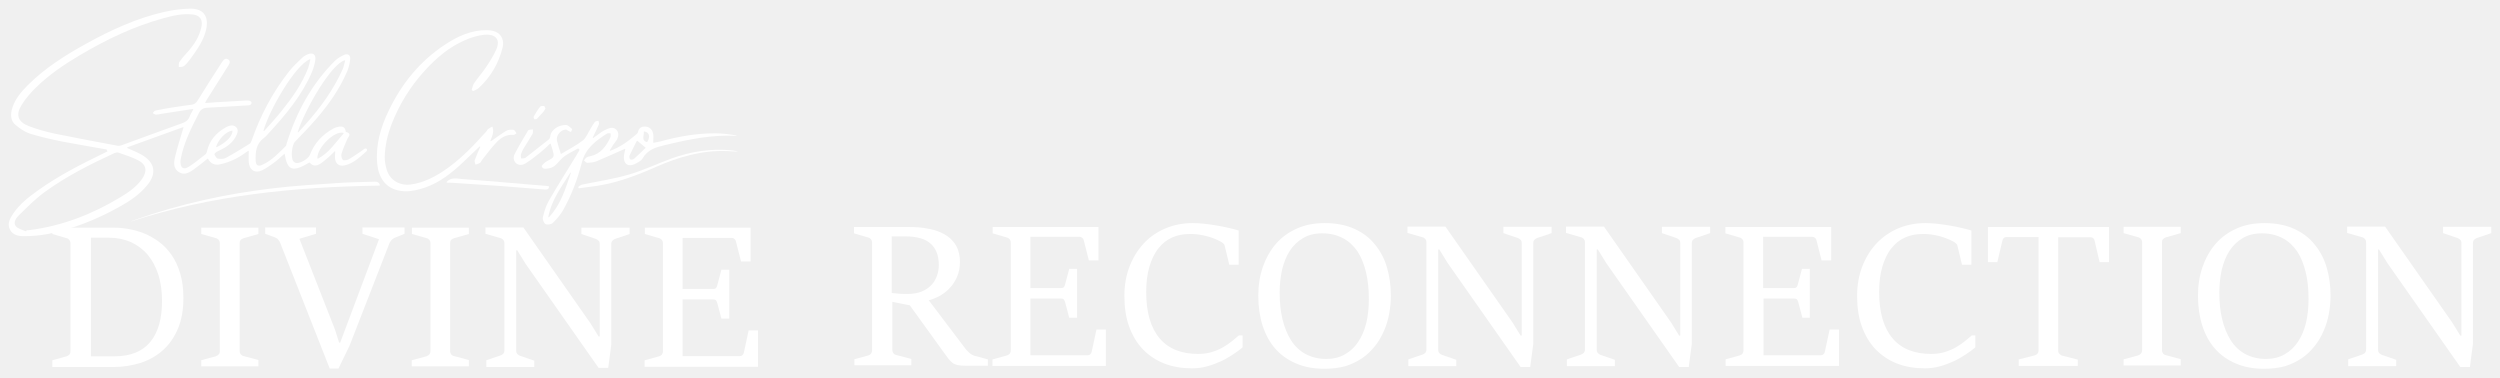
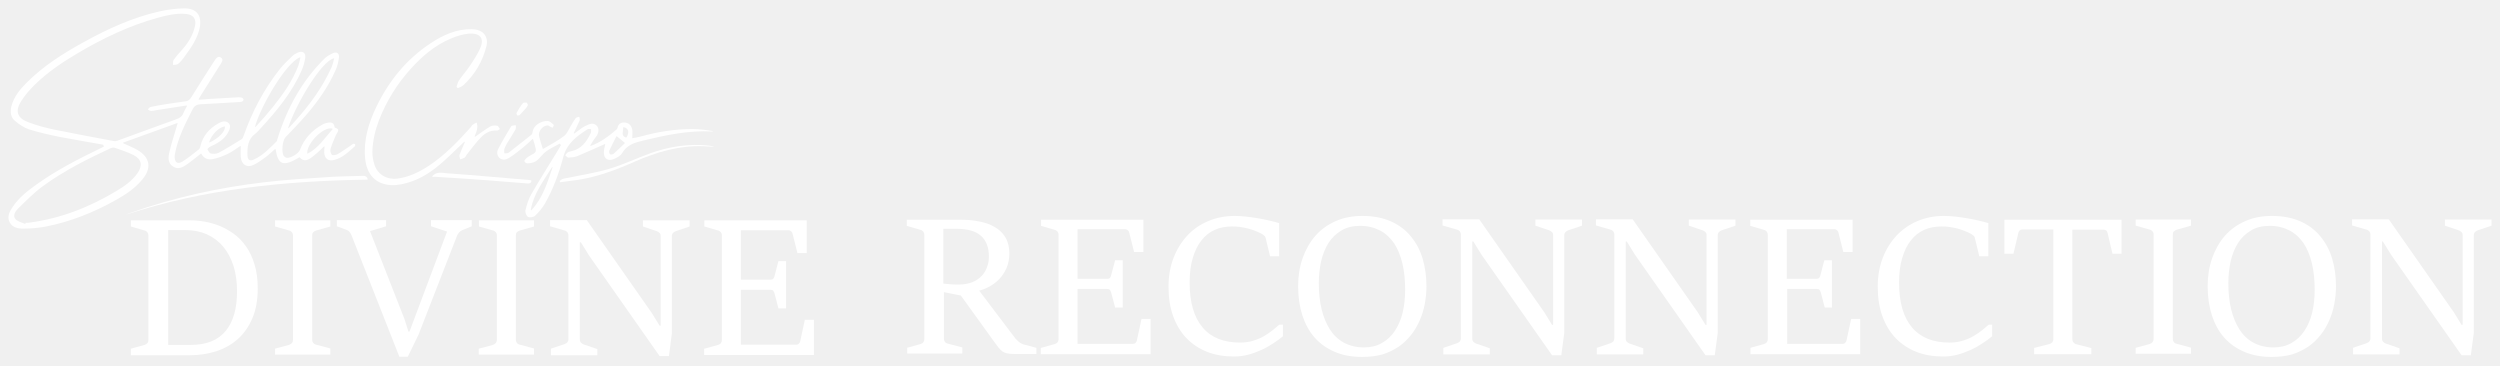
- <svg xmlns="http://www.w3.org/2000/svg" viewBox="-24.0 -104.3 1146.4 173.1" role="img" aria-label="Stella Crispo, Divine ReConnection">
+ <svg xmlns="http://www.w3.org/2000/svg" viewBox="-62.0 -104.3 1184.4 173.1" role="img" aria-label="Stella Crispo, Divine ReConnection">
  <g fill="#FFFFFF">
-     <g transform="translate(-241.63 -332.82) scale(0.72)">
+     <g transform="translate(-279.63 -332.82) scale(0.72)">
      <path d="M370.2,412.6c-9.3-1.7-18.7-3.2-28-5c-7-1.4-14.1-3-20.9-5.1c-3.3-1.1-6.5-3.3-9.2-5.6 c-2.8-2.3-3.2-5.8-2.4-9.3c1.6-6.5,5.7-11.4,10.2-15.9c10.9-10.9,23.7-19,37.1-26.4c15.9-8.8,32.4-16.4,50.2-20.4 c5.3-1.2,10.8-1.9,16.2-2c8.2-0.1,11.8,4.6,10.3,12.6c-1.5,7.6-6,13.6-10.4,19.7c-1.1,1.5-2.4,3.1-3.8,4.2c-0.8,0.6-2,0.6-3.1,0.7 c-0.2,0-0.3-0.1-0.3-0.3c0.1-1.1-0.1-2.3,0.5-3.1c1.4-2,3-3.9,4.7-5.7c4.4-4.8,8-10.2,9.3-16.7c0.9-4.5-1.1-7.2-5.7-7.7 c-6.5-0.7-12.7,0.8-18.9,2.5c-18.8,5.2-36.1,13.5-52.8,23.4c-10,5.9-19.6,12.4-27.9,20.5c-3.4,3.3-6.7,7.1-9.2,11.1 c-4,6.4-2.5,10.9,4.5,13.6c5.5,2.1,11.3,3.7,17,4.9c13.1,2.7,26.3,5.1,39.5,7.6c0.8,0.2,1.8,0,2.6-0.3 c12.8-4.6,25.5-9.4,38.2-13.9c2.4-0.8,4.2-1.9,5.1-4.3c0.5-1.4,1.3-2.7,2.3-4.5c0.1-0.2-0.1-0.4-0.3-0.4c-7.1,1.1-13.6,2.1-20,3.1 c-1.1,0.2-2.2,0.5-3.2,0.5c-0.7,0-1.3-0.4-2-0.8c-0.1-0.1-0.2-0.3-0.1-0.4c0.5-0.6,1-1.3,1.6-1.4c3.6-0.8,7.3-1.4,11-2 c4-0.6,7.9-1.2,11.9-1.7c1.8-0.2,3-1.1,4-2.8c4.9-7.9,9.9-15.8,14.9-23.5c1-1.5,2.4-4.1,4.6-2.5c2,1.4,0.2,3.5-0.8,5.1 c-4.3,6.9-8.7,13.7-13,20.6c-0.2,0.4-0.5,0.8-0.9,1.6c-0.1,0.2,0,0.4,0.2,0.4c2.5-0.2,4.7-0.4,6.8-0.5c6.4-0.4,12.7-0.7,19.1-1.1 c0.8,0,1.7,0,2.4,0.3c0.5,0.2,1.1,0.9,1,1.3c0,0.5-0.6,1.1-1.1,1.3c-0.9,0.3-2,0.2-3,0.3c-8.1,0.5-16.2,1-24.3,1.4 c-2.3,0.1-3.9,1-5.1,3.3c-4.8,9.4-9.6,18.7-11.6,29.2c-0.2,0.8-0.2,1.6-0.2,2.5c0.2,3.4,2,4.6,5.1,2.7c3.9-2.4,7.3-5.3,10.9-8.1 c0.5-0.4,0.7-1.2,0.9-1.9c1.6-6.9,5.8-11.7,11.8-15.1c2.1-1.2,4.7-2.1,6.7-0.3c2,1.9,0.7,4.5-0.4,6.5c-2.6,4.6-7,7-11.6,9.1 c-0.8,0.3-1.9,1.5-1.8,1.8c0.5,1,1.3,2.5,2.2,2.7c1.6,0.3,3.6,0.3,5-0.4c5.2-2.8,10.2-5.9,15.2-9c0.7-0.4,1.1-1.4,1.4-2.3 c5.6-16,13.4-30.7,23.9-44c2.4-3,5.2-5.6,8-8.3c1-1,2.3-1.8,3.7-2.4c3.2-1.4,5.4,0.1,4.9,3.5c-0.4,2.8-1.2,5.5-2.3,8.1 c-6.4,14.7-16.5,26.8-27.2,38.4c-1,1.1-2.1,2.4-3.3,3.3c-5,3.7-5.4,9-5.2,14.4c0.1,2.9,1.5,3.9,4.1,2.7c6.1-2.7,10.5-7.5,15.1-12 c0.3-0.3,0.3-1,0.5-1.5c6.2-20.1,16-38.1,31-53c1.6-1.5,3.7-2.7,5.7-3.6c2.4-1,4.1,0.3,3.8,2.8c-0.3,2.8-1,5.8-2.2,8.4 c-4.8,10.9-11.6,20.6-19.4,29.6c-4.3,5-9,9.8-13.6,14.6c-2,2.1-2.8,10.3-1,12.4c0.4,0.5,1.1,1,1.8,1.1c2.3,0.5,7.9-2.8,8.7-5.1 c2.8-7.5,8-13,14.9-16.8c1.2-0.7,2.7-1.1,4.1-1.3c1.8-0.2,3.3,0.4,3.7,2.4c0.1,0.3,0.1,0.9,0.3,1c4.1,1.1,1.4,3.1,0.7,4.9 c-1.2,3-2.6,5.8-3.5,8.9c-0.4,1.2,0,3.1,0.8,4c0.5,0.6,2.6,0.2,3.7-0.3c2.8-1.6,5.3-3.5,8-5.2c0.8-0.5,1.4-1.2,2.2-1.6 c0.4-0.2,1.2-0.1,1.4,0.2c0.2,0.3,0.1,1.1-0.2,1.4c-4.2,3.7-8.2,7.7-13.8,9c-3.7,0.9-6-1-6.3-4.8c-0.1-1.2,0.1-2.4,0.2-3.9 c0-0.2-0.3-0.4-0.4-0.2c-1.5,1.4-2.7,2.7-4.1,3.9c-1.7,1.4-3.3,2.9-5.1,4c-2.3,1.5-4.7,1.7-6.6-0.7c-0.1-0.1-0.2-0.1-0.3-0.1 c-10.6,6.3-14,5.2-15.7-5.3c0-0.2-0.3-0.3-0.4-0.1c-2.2,1.9-4.1,3.8-6.3,5.4c-2.5,1.8-5,3.7-7.8,5c-4.4,2.1-8-0.2-8.4-5.2 c-0.2-2.3,0-4.7,0-7c0-0.2-0.2-0.3-0.4-0.2c-2.5,1.7-5.1,3.6-7.9,5c-3.2,1.6-6.7,2.9-10.2,3.6c-3,0.6-5.8-0.4-7.4-3.5 c-0.1-0.1-0.2-0.2-0.4-0.1c-2.9,2.3-5.7,4.6-8.6,6.7c-2.9,2-6,4.1-9.6,1.8c-3.6-2.2-3.3-6.1-2.5-9.4c1.4-6.2,3.5-12.3,5.4-18.9 c0.1-0.2-0.1-0.4-0.3-0.3c-11.6,4.2-23.2,8.4-35.4,12.8c-0.2,0.1-0.2,0.4,0,0.5c3.5,1.6,6.4,2.7,9,4.2c8.6,4.9,9.9,12,3.5,19.6 c-4.8,5.8-10.9,9.9-17.4,13.5c-14.6,8.2-29.9,14.3-46.3,17.5c-4.7,0.9-9.6,1.3-14.4,1.3c-3.5,0.1-7.4-0.6-9.2-4.2 c-1.9-3.7,0-7.1,2.1-10.2c4.1-6.1,9.8-10.5,15.7-14.7c13.2-9.5,27.7-16.8,42.3-23.9c0.7-0.3,1.3-0.6,2-1 C370.3,413.2,370.3,413.2,370.2,412.6z M319,464.5l0.2-0.4c0-0.1,0.1-0.1,0.2-0.1c0.7,0,1.4,0,2-0.1c20.7-2.7,39.6-10.1,57.4-20.8 c5.2-3.1,10.3-6.6,13.9-11.7c3.5-5,2.9-9.2-2.6-12c-3.9-2-8.2-3.3-12.4-4.8c-0.7-0.3-1.8,0-2.6,0.3c-15.5,7.2-30.7,14.8-44.5,24.9 c-5.8,4.2-11,9.5-16.2,14.6c-1.8,1.7-3.9,4.6-2.1,7c1.3,1.7,4.2,2.3,6.4,3.3C318.8,464.7,318.9,464.7,319,464.5z M499.6,355.1 c-9.6,4-26,32.7-29.5,45.5c-0.1,0.2,0.2,0.4,0.4,0.2c3.9-4.2,7.7-8.5,11.3-13c6.7-8.3,12.8-17,16.7-27c0.6-1.6,0.9-3.3,1.4-5.4 C500,355.2,499.8,355.1,499.6,355.1z M521.9,355.8c-8.4,1.9-25.3,31-30,45.6c-0.1,0.3,0.2,0.4,0.4,0.2c1.7-1.9,3.3-3.5,4.7-5.2 c9.4-10.5,17.6-21.8,23.4-34.7c0.8-1.7,1.1-3.6,1.7-5.7C522.2,355.9,522.1,355.8,521.9,355.8z M520.9,402 c-5.6-1.6-16.8,9.6-16.5,16.2c0,0.2,0.2,0.3,0.4,0.2c7-3.6,11.1-10.2,16.3-16C521.2,402.2,521.1,402,520.9,402z M440.3,411.1 c6-2.9,10.1-7.1,10-10.3c0-0.1-0.1-0.3-0.3-0.2c-3.8,0.6-8.5,5.3-10.1,10.3C439.9,411,440.1,411.2,440.3,411.1z" />
      <path d="M690.7,413c-0.1,0.2,0.1,0.4,0.3,0.4c6.3-2.3,11.6-6.2,16.7-10.6c0.4-0.3,0.8-0.8,0.9-1.3 c0.5-2.5,2.1-3.6,4.5-3.5c2.7,0.1,4.5,1.7,5.1,4.3c0.4,1.7,0.1,3.6,0.1,5.8c0,0.2,0.1,0.3,0.3,0.2c1.6-0.3,3.3-0.6,4.9-1 c11.2-3.1,22.6-5,34.2-5c4.6,0,9.2,0.6,13.9,1.4c-0.2,0.1-0.5,0.2-0.7,0.2c-15.4-0.8-30.2,2.3-45.1,5.9c-5.9,1.4-11,2.8-14.3,8.5 c-0.9,1.6-3.2,2.7-5,3.6c-4.1,1.9-7,0-6.9-4.4c0-1.8,0.6-3.6,0.9-5c0-0.2-0.2-0.4-0.3-0.3c-5.7,2.5-11.8,5.3-18,7.9 c-1.8,0.7-3.9,0.9-5.9,1c-0.6,0-1.3-0.8-2-1.4c-0.1-0.1-0.1-0.2,0-0.3c0.5-0.6,0.9-1.3,1.5-1.7c0.6-0.4,1.5-0.7,2.3-0.8 c6.7-1.4,10.2-6.3,12.9-12c0.3-0.7,0.2-1.5,0.2-2.3c0-0.1-0.1-0.3-0.2-0.3c-0.8,0-1.7-0.2-2.2,0.2c-7.1,4.5-13.6,9.4-15.9,18.2 c-2.8,10.7-6.6,21-12.1,30.7c-1.7,2.9-4,5.6-6.5,8c-1,0.9-3.5,1.3-4.6,0.7c-1.1-0.6-2-3-1.7-4.3c0.9-3.7,2-7.5,3.9-10.7 c5.5-9.5,11.3-18.7,17-28c0.9-1.4,1.7-2.9,2.5-4.3c-0.5-0.5-0.4-0.4-0.9-0.9c-3.7,2.1-7.9,3.8-10.8,6.8c-2.3,2.3-3.9,5.1-7.4,5.8 c-1.8,0.3-4.1,1.1-5-1.1c-0.2-0.6,1.9-2.6,3.2-3.3c5-2.6,5-2.6,3.5-7.9c-0.3-1-0.6-1.9-1-3.2c-0.1-0.2-0.3-0.2-0.4-0.1 c-2.1,2-4.1,3.9-6.2,5.6c-3,2.4-6,4.8-9.2,6.8c-1.8,1.2-4.2,1.7-6.2,0.1c-1.8-1.6-1.9-4-1-5.8c2.6-5.1,5.6-10.1,8.6-15.1 c0.4-0.6,1.7-0.5,2.8-0.7c0.2,0,0.3,0.1,0.3,0.3c0,0.9,0.1,1.9-0.3,2.6c-1.8,3.2-3.8,6.2-5.7,9.3c-0.6,1.1-1.2,2.3-1.6,3.5 c-0.2,0.8-0.1,1.7,0,2.6c0,0.1,0.1,0.2,0.3,0.2c0.9-0.1,1.9,0,2.5-0.4c5-3.9,10-7.8,15-11.8c0.4-0.3,0.7-1.1,0.8-1.7 c0.4-4.5,5.6-7.6,10.1-7.4c1.3,0.1,2.6,1.5,3.8,2.5c0.2,0.2-0.3,1.1-0.6,1.8c-0.1,0.1-0.2,0.2-0.3,0.1c-0.5-0.2-1-0.4-1.5-0.7 c-0.5-0.2-1-0.8-1.5-0.8c-3.4,0.1-6.5,3.9-5.7,7.2c0.6,2.6,1.5,5.2,2.4,8.1c0,0.2,0.2,0.2,0.4,0.1c4.7-2.8,9.4-5.2,13.6-8.4 c2.2-1.7,3.3-4.9,4.9-7.4c0.9-1.5,1.7-3,2.8-4.4c0.4-0.5,1.3-0.6,2.1-0.8c0.1,0,0.3,0.1,0.3,0.2c0.1,0.7,0.4,1.5,0.2,2.1 c-1.1,2.6-2.4,5.2-3.9,8.3c-0.1,0.2,0.2,0.5,0.4,0.3c2-1.4,3.5-2.6,5.1-3.7c0.8-0.5,1.6-1,2.5-1.4c2.3-1.1,4.8-2.2,6.9-0.2 c1.9,1.8,1.5,4.3,0.5,6.4C693.4,408.6,692,410.8,690.7,413z M665.4,427.5c-5.5,8.9-12,17.3-13.9,28c0,0.2,0.3,0.4,0.4,0.2 c7.5-7.9,10.5-18.1,13.9-28C666,427.4,665.6,427.2,665.4,427.5z M708.2,407.1c-0.1-0.1-0.3-0.1-0.4,0.1c-1.6,3.2-3.2,6.2-4.6,9.3 c-0.3,0.7,0,2,0.5,2.4c0.4,0.4,1.8,0.1,2.4-0.4c2.5-2.2,4.8-4.5,7.2-6.8c0.1-0.1,0.1-0.3,0-0.4 C711.5,409.8,710.1,408.7,708.2,407.1z M712.3,401.4c0.2,2.4-1.7,5.4,1.9,6.5c0.1,0,0.2,0,0.3-0.1c2.1-3.5,1.3-6.2-2-6.7 C712.4,401.1,712.2,401.2,712.3,401.4z" />
      <path d="M614.6,407c-0.1,0.2,0.2,0.4,0.4,0.3c3.3-2.3,6.4-4.6,9.7-6.6c1.3-0.8,3.2-0.8,4.7-0.6c0.6,0.1,1.2,1.2,1.7,2 c0.1,0.1,0.1,0.3-0.1,0.4c-0.7,0.4-1.3,0.9-2,0.8c-4.2-0.3-7.5,1.7-10.2,4.4c-3.4,3.5-6.3,7.5-9.4,11.4c-0.5,0.6-0.8,1.6-1.4,2 c-0.8,0.5-1.8,0.8-2.7,1.1c-0.1,0-0.3,0-0.3-0.2c-0.2-0.9-0.6-1.9-0.4-2.6c1.1-2.9,2.3-5.7,3.5-8.4c0.1-0.2-0.2-0.5-0.4-0.3 c-3.5,3.3-7.1,6.8-10.7,10.2c-7.1,6.7-14.8,12.8-24.2,16c-4.2,1.4-8.7,2.5-13,2.3c-10.4-0.5-16.3-7-17.3-17.7 c-1.1-12,2.3-23.2,7.4-33.8c8.2-17,19.8-31.4,35.8-41.9c8.2-5.4,16.9-9.4,27-9.2c5.4,0.1,8.9,2.4,9.8,6.6c0.3,1.4,0.2,2.9-0.1,4.3 c-2.5,10.2-7.6,18.9-15.3,26c-0.9,0.8-2.1,1.2-3.3,1.8c-0.1,0-0.2,0-0.3,0l-0.7-0.5c-0.1-0.1-0.1-0.2-0.1-0.3 c0.5-1.4,0.7-2.9,1.5-4.1c2.3-3.4,5.1-6.5,7.4-9.9c2.4-3.6,4.8-7.3,6.6-11.3c3.3-7.2-0.9-10.2-7.3-9.7c-4.2,0.4-8.4,1.7-12.3,3.4 c-10.3,4.4-18.6,11.5-26,19.7c-9.1,10-16.1,21.4-21,34c-2.5,6.6-4.1,13.4-4.3,20.5c-0.1,2.9,0.5,6,1.4,8.8c2.1,6.4,8.3,9.9,15.1,9 c7.6-1,14.3-4.3,20.6-8.4c10.6-7,19.3-16.1,27.7-25.5c0.4-0.4,0.5-1,0.9-1.3c0.8-0.6,1.7-1.1,2.6-1.6c0.2-0.1,0.3,0,0.4,0.2 c0.2,1,0.5,2.1,0.3,3.1C616.2,403.3,615.3,405.2,614.6,407z" />
      <path d="M544.2,435.3c0,0.2-0.1,0.3-0.2,0.3c-54.1,0.8-107.3,6.1-158.8,23c1-0.4,2.1-0.9,3.1-1.2 c28.5-10.1,57.9-16.6,88-20.1c13.4-1.6,26.8-2.4,40.3-3.3c8.1-0.6,16.2-0.6,24.3-0.9C542.4,433,543.7,433.4,544.2,435.3z" />
      <path d="M670.6,436.6c0-0.1,0-0.2,0.1-0.3c0.7-0.5,1.4-1.1,2.2-1.3c10-2.1,20.1-3.6,29.8-6.4 c9.3-2.7,18.2-7,27.3-10.3c12.5-4.5,25.4-6.5,38.7-5.1c1.2,0.1,2.5,0.4,3.7,0.8c-2.4-0.1-4.8-0.3-7.2-0.4 c-15.9-0.6-30.8,3.8-45.2,10.1c-11.9,5.3-24.1,9.9-37.1,12c-4,0.6-7.9,1.1-11.9,1.6c-0.1,0-0.2,0-0.3-0.2L670.6,436.6z" />
      <path d="M586.9,433.7c-0.2,0-0.3-0.3-0.2-0.4c3-3.3,6.6-2.1,9.7-1.9c18.2,1.3,36.5,3,54.7,4.5c0.2,0,0.4,0.1,0.6,0.1 c0.1,0,0.2,0.1,0.2,0.2c0,1.7-1.1,2-2.6,1.9c-9.2-0.7-18.5-1.5-27.7-2.2c-11.1-0.8-22.1-1.5-33.2-2.2 C587.9,433.8,587.5,433.8,586.9,433.7z" />
      <path d="M649.6,386.4c0,0.1,0,0.2,0,0.2c-0.4,0.7-0.7,1.3-1.1,1.8c-1.4,1.6-2.8,3.1-4.2,4.6c-0.3,0.3-0.9,0.3-1.5,0.4 c-0.1,0-0.2-0.1-0.3-0.2c-0.2-0.6-0.6-1.3-0.3-1.6c1.2-2.2,2.5-4.3,4.1-6.3c0.4-0.5,1.7-0.5,2.5-0.4 C649.1,385,649.3,385.8,649.6,386.4z" />
    </g>
    <g transform="translate(-378.00 -470.80)">
      <path d="M378,531.7l6.5-1.8c0.5-0.2,0.9-0.4,1.3-0.8c0.4-0.4,0.5-0.9,0.5-1.6V478c0-0.6-0.2-1.1-0.5-1.5 c-0.4-0.4-0.8-0.7-1.3-0.8l-6.5-1.9v-2.9h28.2c2.1,0,4.4,0.2,6.7,0.6c2.4,0.4,4.8,1.1,7.1,2c2.4,1,4.6,2.2,6.8,3.8 c2.2,1.6,4.1,3.6,5.8,6c1.7,2.4,3,5.2,4,8.5c1,3.3,1.5,7,1.5,11.3c0,5.4-0.8,10.1-2.5,14.1c-1.7,4-4,7.3-6.9,9.9 s-6.3,4.5-10.2,5.8c-3.9,1.2-8,1.9-12.5,1.9H378V531.7z M406.5,529.9c3.7,0,7-0.6,9.7-1.7c2.7-1.1,5-2.8,6.8-5 c1.8-2.2,3.1-4.9,4-8c0.9-3.2,1.3-6.8,1.3-10.8c0-4.4-0.6-8.5-1.7-12c-1.2-3.6-2.8-6.6-4.9-9.1c-2.1-2.5-4.7-4.4-7.7-5.8 c-3-1.3-6.4-2-10-2h-8.3v54.4H406.5z" />
      <path d="M446.2,531.7l6.7-1.8c0.6-0.2,1-0.5,1.4-0.9s0.5-0.9,0.5-1.6V478c0-0.6-0.2-1.1-0.5-1.5 c-0.4-0.4-0.8-0.7-1.3-0.8l-6.7-1.9v-2.9h26.2v2.9l-6.7,1.9c-0.5,0.2-1,0.4-1.4,0.8c-0.4,0.4-0.5,0.9-0.5,1.5v49.4 c0,0.7,0.2,1.2,0.5,1.6c0.4,0.4,0.8,0.7,1.4,0.8l6.7,1.8v2.9h-26.2V531.7z" />
      <path d="M482.5,477.9c-0.2-0.5-0.5-1-0.9-1.5c-0.4-0.5-0.9-0.8-1.4-1l-4.6-1.7v-2.9h23.3v2.9l-7.6,2.3l16.3,41.6 l1.9,6h0.5l17.8-47.4l-7.6-2.5v-2.9h19.3v2.9l-4.4,1.8c-0.5,0.2-1,0.5-1.5,1c-0.4,0.5-0.8,1-1,1.5l-18.3,47l-5.1,10.5h-4 L482.5,477.9z" />
      <path d="M542.8,531.7l6.7-1.8c0.6-0.2,1-0.5,1.4-0.9c0.3-0.4,0.5-0.9,0.5-1.6V478c0-0.6-0.2-1.1-0.5-1.5 c-0.4-0.4-0.8-0.7-1.3-0.8l-6.7-1.9v-2.9H569v2.9l-6.7,1.9c-0.5,0.2-1,0.4-1.4,0.8c-0.4,0.4-0.5,0.9-0.5,1.5v49.4 c0,0.7,0.2,1.2,0.5,1.6s0.8,0.7,1.4,0.8l6.7,1.8v2.9h-26.2V531.7z" />
      <path d="M577,531.7l6.5-2.2c0.5-0.2,1-0.5,1.3-0.8c0.3-0.4,0.5-0.9,0.5-1.6V478c0-0.6-0.2-1.1-0.5-1.5 c-0.4-0.4-0.8-0.7-1.3-0.8l-6.9-2v-2.9H594l30.8,44l3.7,6h0.5v-42.5c0-0.7-0.2-1.2-0.6-1.5c-0.4-0.4-0.8-0.6-1.3-0.8l-6.5-2.2 v-2.9h22.1v2.9l-6.5,2.2c-0.5,0.2-0.9,0.4-1.3,0.8c-0.4,0.4-0.6,0.9-0.6,1.5v46.3l-1.4,10.6h-4.4l-33.4-47.6l-3.9-6.3h-0.5v46 c0,0.7,0.2,1.2,0.6,1.6c0.4,0.4,0.8,0.6,1.3,0.8l6.4,2.2v2.9h-22V531.7z" />
      <path d="M649.7,531.7l6.5-1.8c0.5-0.2,1-0.4,1.3-0.8c0.3-0.4,0.5-0.9,0.5-1.6V478c0-0.6-0.2-1.1-0.5-1.5 c-0.4-0.4-0.8-0.7-1.3-0.8l-6.5-1.9v-2.9h48.5v15.5h-4.4l-2.3-9.1c-0.1-0.5-0.3-0.9-0.7-1.2c-0.3-0.3-0.7-0.5-1.2-0.5H667V499h14 c0.6,0,1-0.1,1.3-0.4c0.3-0.3,0.5-0.7,0.6-1.2l1.9-7.2h3.6v22.4h-3.6l-1.9-7.2c-0.2-0.5-0.4-1-0.6-1.2c-0.3-0.3-0.7-0.4-1.3-0.4 h-14v26h26.2c0.5,0,0.9-0.1,1.2-0.4c0.3-0.3,0.6-0.7,0.7-1.2l2.2-10.2h4.3v16.7h-52V531.7z" />
    </g>
    <g transform="translate(202.50 -566.90)">
      <path d="M165.1,627.4l6.5-1.8c0.5-0.2,1-0.4,1.3-0.8c0.3-0.4,0.5-0.9,0.5-1.6v-49.4c0-0.6-0.2-1.1-0.5-1.5 c-0.4-0.4-0.8-0.7-1.3-0.8l-6.5-1.9v-2.9h25.2c3.2,0,6,0.2,8.4,0.7c2.4,0.4,4.5,1,6.2,1.8s3.2,1.7,4.3,2.7c1.1,1,2,2.1,2.7,3.3 s1.1,2.4,1.4,3.7c0.3,1.3,0.4,2.6,0.4,3.8c0,2.6-0.5,4.9-1.4,7c-0.9,2-2.1,3.8-3.5,5.2c-1.4,1.5-3,2.6-4.6,3.5 c-1.7,0.9-3.3,1.5-4.8,1.9l16.8,22.2c0.2,0.3,0.4,0.6,0.8,0.9c0.3,0.3,0.7,0.7,1,1c0.4,0.3,0.7,0.6,1.1,0.8 c0.4,0.2,0.8,0.4,1.1,0.5l6.3,1.7v2.9h-10.4c-1.5,0-2.7-0.1-3.5-0.3s-1.7-0.5-2.3-1s-1.2-1-1.8-1.8s-1.2-1.6-2-2.7l-15.8-21.9 l-8-1.6v22c0,0.7,0.2,1.2,0.5,1.6s0.8,0.7,1.3,0.8l6.9,1.8v2.9h-26.1V627.4z M182.4,596.9c0.3,0.1,0.8,0.2,1.5,0.2 c0.6,0.1,1.3,0.1,2.1,0.2c0.7,0,1.5,0.1,2.1,0.1c0.7,0,1.3,0,1.7,0c2.4,0,4.5-0.4,6.3-1.1c1.8-0.7,3.2-1.7,4.4-2.9s2-2.6,2.6-4.2 c0.6-1.6,0.9-3.2,0.9-4.9c0-2.3-0.3-4.3-1-6c-0.7-1.7-1.6-3-2.9-4.1s-2.8-1.9-4.7-2.4c-1.9-0.5-4-0.8-6.5-0.8h-6.5V596.9z" />
      <path d="M228.7,627.4l6.5-1.8c0.5-0.2,1-0.4,1.3-0.8c0.3-0.4,0.5-0.9,0.5-1.6v-49.4c0-0.6-0.2-1.1-0.5-1.5 c-0.4-0.4-0.8-0.7-1.3-0.8l-6.5-1.9v-2.9h48.5V582h-4.4l-2.3-9.1c-0.1-0.5-0.3-0.9-0.7-1.2s-0.7-0.5-1.2-0.5h-22.6v23.5h14 c0.6,0,1-0.1,1.3-0.4c0.3-0.3,0.5-0.7,0.6-1.2l1.9-7.2h3.6v22.4h-3.6l-1.9-7.2c-0.2-0.5-0.4-1-0.6-1.2c-0.3-0.3-0.7-0.4-1.3-0.4 h-14v26h26.2c0.5,0,0.9-0.1,1.2-0.4c0.3-0.3,0.6-0.7,0.7-1.2l2.2-10.2h4.3v16.7h-52V627.4z" />
      <path d="M343.3,616.7v5.2c-1.3,1.1-2.8,2.2-4.5,3.3s-3.5,2.2-5.5,3.1c-2,0.9-4.1,1.7-6.3,2.3 c-2.2,0.6-4.5,0.9-6.8,0.9c-4.7,0-9-0.7-12.8-2.2c-3.8-1.5-7.1-3.7-9.8-6.5c-2.7-2.8-4.8-6.3-6.3-10.4s-2.2-8.8-2.2-14 c0-5,0.8-9.6,2.4-13.7c1.6-4.1,3.8-7.6,6.6-10.6s6.1-5.2,9.9-6.8s8-2.4,12.4-2.4c1.6,0,3.3,0.1,5.3,0.3c1.9,0.2,3.8,0.5,5.7,0.8 c1.9,0.3,3.7,0.7,5.5,1.1c1.7,0.4,3.3,0.8,4.6,1.2v15.7h-4.3l-2.1-8.7c-0.1-0.5-0.4-0.9-0.8-1.2c-0.4-0.3-0.8-0.6-1.2-0.8 c-1-0.5-2-1-3.1-1.4c-1.1-0.4-2.2-0.8-3.5-1.1c-1.2-0.3-2.4-0.5-3.7-0.7c-1.2-0.2-2.5-0.2-3.7-0.2c-2.9,0-5.7,0.5-8.1,1.6 c-2.5,1.1-4.6,2.8-6.3,5c-1.8,2.2-3.1,5-4.1,8.3c-1,3.3-1.5,7.2-1.5,11.7c0,9.4,2.1,16.5,6.2,21.3c4.1,4.8,10,7.1,17.7,7.1 c2.3,0,4.4-0.3,6.3-0.9c1.9-0.6,3.6-1.3,5.1-2.2c1.5-0.9,2.9-1.8,4.1-2.8c1.2-1,2.2-1.8,3.1-2.6H343.3z" />
      <path d="M380.8,631.7c-4.9,0-9.2-0.8-12.9-2.4c-3.8-1.6-6.9-3.8-9.5-6.7c-2.6-2.9-4.5-6.4-5.9-10.6 c-1.3-4.1-2-8.7-2-13.8c0-4.8,0.7-9.2,2.1-13.2s3.4-7.6,6-10.6c2.6-3,5.8-5.3,9.6-7c3.8-1.7,8-2.5,12.8-2.5 c5.2,0,9.7,0.9,13.5,2.6c3.8,1.7,7,4.1,9.4,7.1c2.5,3,4.4,6.5,5.6,10.6s1.8,8.4,1.8,13.1c0,2.8-0.3,5.5-0.8,8.3 c-0.5,2.7-1.3,5.3-2.4,7.8c-1.1,2.5-2.4,4.8-4.1,6.9s-3.6,4-5.8,5.5c-2.3,1.5-4.8,2.8-7.7,3.7 C387.6,631.3,384.4,631.7,380.8,631.7z M381.7,627.2c3.2,0,6.1-0.7,8.5-2.1c2.5-1.4,4.5-3.3,6.1-5.7s2.9-5.3,3.7-8.6 c0.8-3.3,1.2-7,1.2-11c0-4.5-0.4-8.7-1.3-12.4c-0.9-3.7-2.2-6.9-3.9-9.5c-1.8-2.6-4-4.7-6.7-6.1s-5.8-2.2-9.4-2.2 c-3.5,0-6.4,0.7-8.9,2.2c-2.5,1.5-4.5,3.4-6.1,5.9c-1.6,2.5-2.7,5.4-3.5,8.6c-0.7,3.3-1.1,6.7-1.1,10.4c0,4.5,0.4,8.6,1.3,12.3 c0.9,3.7,2.2,6.9,3.9,9.6c1.7,2.7,3.9,4.8,6.6,6.3C374.9,626.4,378.1,627.2,381.7,627.2z" />
      <path d="M419.3,627.4l6.5-2.2c0.5-0.2,1-0.5,1.3-0.8c0.3-0.4,0.5-0.9,0.5-1.6v-49.1c0-0.6-0.2-1.1-0.5-1.5 c-0.4-0.4-0.8-0.7-1.3-0.8l-6.9-2v-2.9h17.4l30.8,44l3.7,6h0.5v-42.5c0-0.7-0.2-1.2-0.6-1.5c-0.4-0.4-0.8-0.6-1.3-0.8l-6.5-2.2 v-2.9H485v2.9l-6.5,2.2c-0.5,0.2-0.9,0.4-1.3,0.8c-0.4,0.4-0.6,0.9-0.6,1.5v46.3l-1.4,10.6h-4.4l-33.4-47.6l-3.9-6.3h-0.5v46 c0,0.7,0.2,1.2,0.6,1.6c0.4,0.4,0.8,0.6,1.3,0.8l6.4,2.2v2.9h-22V627.4z" />
      <path d="M492,627.4l6.5-2.2c0.5-0.2,1-0.5,1.3-0.8c0.3-0.4,0.5-0.9,0.5-1.6v-49.1c0-0.6-0.2-1.1-0.5-1.5 c-0.4-0.4-0.8-0.7-1.3-0.8l-6.9-2v-2.9H509l30.8,44l3.7,6h0.5v-42.5c0-0.7-0.2-1.2-0.6-1.5c-0.4-0.4-0.8-0.6-1.3-0.8l-6.5-2.2 v-2.9h22.1v2.9l-6.5,2.2c-0.5,0.2-0.9,0.4-1.3,0.8c-0.4,0.4-0.6,0.9-0.6,1.5v46.3l-1.4,10.6h-4.4l-33.4-47.6l-3.9-6.3h-0.5v46 c0,0.7,0.2,1.2,0.6,1.6c0.4,0.4,0.8,0.6,1.3,0.8l6.4,2.2v2.9h-22V627.4z" />
      <path d="M564.7,627.4l6.5-1.8c0.5-0.2,1-0.4,1.3-0.8c0.3-0.4,0.5-0.9,0.5-1.6v-49.4c0-0.6-0.2-1.1-0.5-1.5 c-0.4-0.4-0.8-0.7-1.3-0.8l-6.5-1.9v-2.9h48.5V582h-4.4l-2.3-9.1c-0.1-0.5-0.3-0.9-0.7-1.2c-0.3-0.3-0.7-0.5-1.2-0.5h-22.6v23.5 h14c0.6,0,1-0.1,1.3-0.4c0.3-0.3,0.5-0.7,0.6-1.2l1.9-7.2h3.6v22.4H600l-1.9-7.2c-0.2-0.5-0.4-1-0.6-1.2c-0.3-0.3-0.7-0.4-1.3-0.4 h-14v26h26.2c0.5,0,0.9-0.1,1.2-0.4c0.3-0.3,0.6-0.7,0.7-1.2l2.2-10.2h4.3v16.7h-52V627.4z" />
      <path d="M679.3,616.7v5.2c-1.3,1.1-2.8,2.2-4.5,3.3s-3.5,2.2-5.5,3.1c-2,0.9-4.1,1.7-6.3,2.3 c-2.2,0.6-4.5,0.9-6.8,0.9c-4.7,0-9-0.7-12.8-2.2c-3.8-1.5-7.1-3.7-9.8-6.5c-2.7-2.8-4.8-6.3-6.3-10.4s-2.2-8.8-2.2-14 c0-5,0.8-9.6,2.4-13.7c1.6-4.1,3.8-7.6,6.6-10.6c2.8-2.9,6.1-5.2,9.9-6.8s8-2.4,12.4-2.4c1.6,0,3.3,0.1,5.3,0.3 c1.9,0.2,3.8,0.5,5.7,0.8c1.9,0.3,3.7,0.7,5.5,1.1c1.7,0.4,3.3,0.8,4.6,1.2v15.7h-4.3l-2.1-8.7c-0.1-0.5-0.4-0.9-0.8-1.2 c-0.4-0.3-0.8-0.6-1.2-0.8c-1-0.5-2-1-3.1-1.4c-1.1-0.4-2.2-0.8-3.4-1.1c-1.2-0.3-2.4-0.5-3.7-0.7c-1.2-0.2-2.5-0.2-3.7-0.2 c-2.9,0-5.7,0.5-8.1,1.6c-2.5,1.1-4.6,2.8-6.3,5c-1.8,2.2-3.1,5-4.1,8.3c-1,3.3-1.5,7.2-1.5,11.7c0,9.4,2.1,16.5,6.2,21.3 c4.1,4.8,10,7.1,17.7,7.1c2.3,0,4.4-0.3,6.3-0.9c1.9-0.6,3.6-1.3,5.1-2.2c1.5-0.9,2.9-1.8,4.1-2.8c1.2-1,2.2-1.8,3.1-2.6H679.3z" />
      <path d="M699.3,627.4l7.1-1.8c0.6-0.2,1-0.4,1.4-0.8c0.3-0.4,0.5-0.9,0.5-1.6v-51.9h-14.7c-0.5,0-1,0.2-1.3,0.5 c-0.3,0.3-0.5,0.7-0.6,1.2l-2.3,9.8h-4.3v-16.1h55.5v16.1h-4.3l-2.3-9.8c-0.1-0.5-0.3-1-0.7-1.2c-0.3-0.3-0.7-0.4-1.2-0.4h-14.8 v51.9c0,0.7,0.2,1.2,0.6,1.6c0.4,0.4,0.8,0.7,1.3,0.8l7.1,1.8v2.9h-27.1V627.4z" />
      <path d="M747.2,627.4l6.7-1.8c0.6-0.2,1-0.5,1.4-0.9c0.3-0.4,0.5-0.9,0.5-1.6v-49.4c0-0.6-0.2-1.1-0.5-1.5 c-0.4-0.4-0.8-0.7-1.3-0.8l-6.7-1.9v-2.9h26.2v2.9l-6.7,1.9c-0.5,0.2-1,0.4-1.4,0.8c-0.4,0.4-0.5,0.9-0.5,1.5v49.4 c0,0.7,0.2,1.2,0.5,1.6s0.8,0.7,1.4,0.8l6.7,1.8v2.9h-26.2V627.4z" />
      <path d="M811.7,631.7c-4.9,0-9.2-0.8-12.9-2.4c-3.8-1.6-6.9-3.8-9.5-6.7c-2.6-2.9-4.5-6.4-5.9-10.6 c-1.3-4.1-2-8.7-2-13.8c0-4.8,0.7-9.2,2.1-13.2s3.4-7.6,6-10.6s5.8-5.3,9.6-7s8-2.5,12.8-2.5c5.2,0,9.7,0.9,13.5,2.6 c3.8,1.7,7,4.1,9.4,7.1c2.5,3,4.4,6.5,5.6,10.6c1.2,4,1.8,8.4,1.8,13.1c0,2.8-0.3,5.5-0.8,8.3c-0.5,2.7-1.3,5.3-2.4,7.8 c-1.1,2.5-2.4,4.8-4.1,6.9s-3.6,4-5.8,5.5c-2.3,1.5-4.8,2.8-7.7,3.7C818.5,631.3,815.3,631.7,811.7,631.7z M812.6,627.2 c3.2,0,6.1-0.7,8.5-2.1c2.5-1.4,4.5-3.3,6.1-5.7s2.9-5.3,3.7-8.6c0.8-3.3,1.2-7,1.2-11c0-4.5-0.4-8.7-1.3-12.4 c-0.9-3.7-2.2-6.9-3.9-9.5c-1.8-2.6-4-4.7-6.7-6.1s-5.8-2.2-9.4-2.2c-3.5,0-6.4,0.7-8.9,2.2c-2.5,1.5-4.5,3.4-6.1,5.9 c-1.6,2.5-2.7,5.4-3.5,8.6c-0.7,3.3-1.1,6.7-1.1,10.4c0,4.5,0.4,8.6,1.3,12.3c0.9,3.7,2.2,6.9,3.9,9.6s3.9,4.8,6.6,6.3 C805.8,626.4,809,627.2,812.6,627.2z" />
      <path d="M850.2,627.4l6.5-2.2c0.5-0.2,1-0.5,1.3-0.8c0.3-0.4,0.5-0.9,0.5-1.6v-49.1c0-0.6-0.2-1.1-0.5-1.5 c-0.4-0.4-0.8-0.7-1.3-0.8l-6.9-2v-2.9h17.4l30.8,44l3.7,6h0.5v-42.5c0-0.7-0.2-1.2-0.6-1.5c-0.4-0.4-0.8-0.6-1.3-0.8l-6.5-2.2 v-2.9h22.1v2.9l-6.5,2.2c-0.5,0.2-0.9,0.4-1.3,0.8c-0.4,0.4-0.6,0.9-0.6,1.5v46.3l-1.4,10.6h-4.4l-33.4-47.6l-3.9-6.3H864v46 c0,0.7,0.2,1.2,0.6,1.6c0.4,0.4,0.8,0.6,1.3,0.8l6.4,2.2v2.9h-22V627.4z" />
    </g>
  </g>
</svg>
